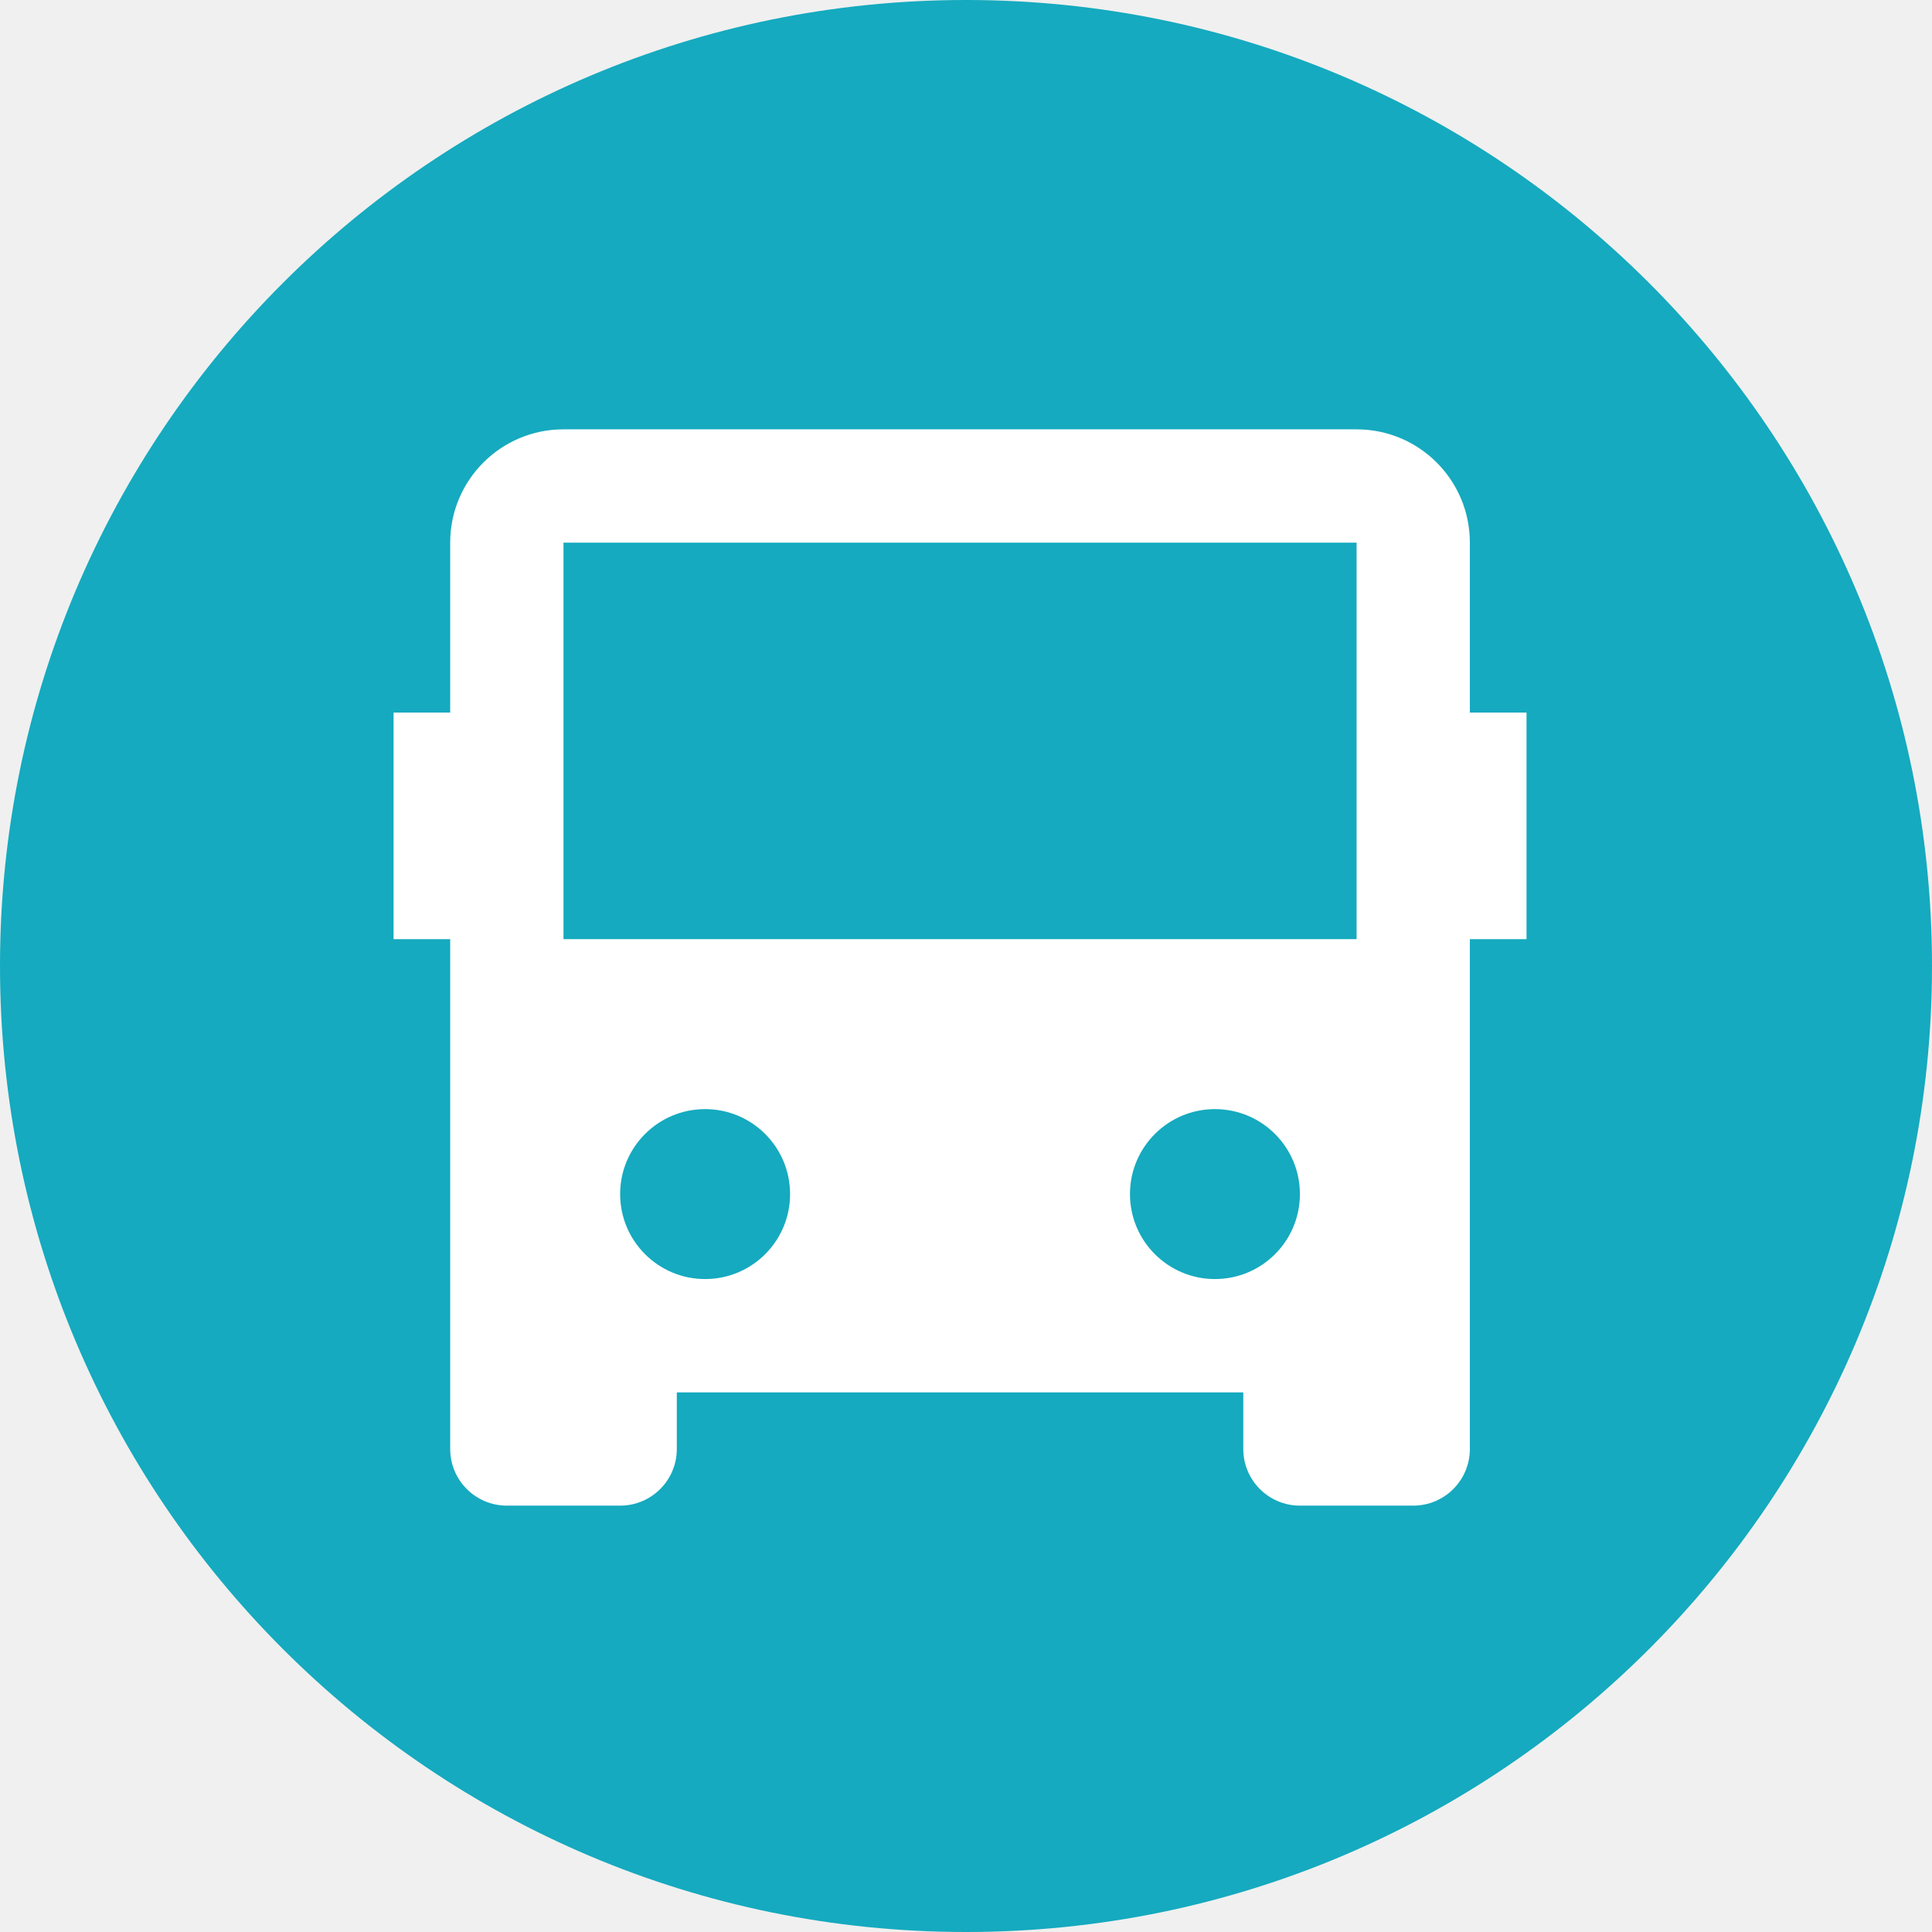
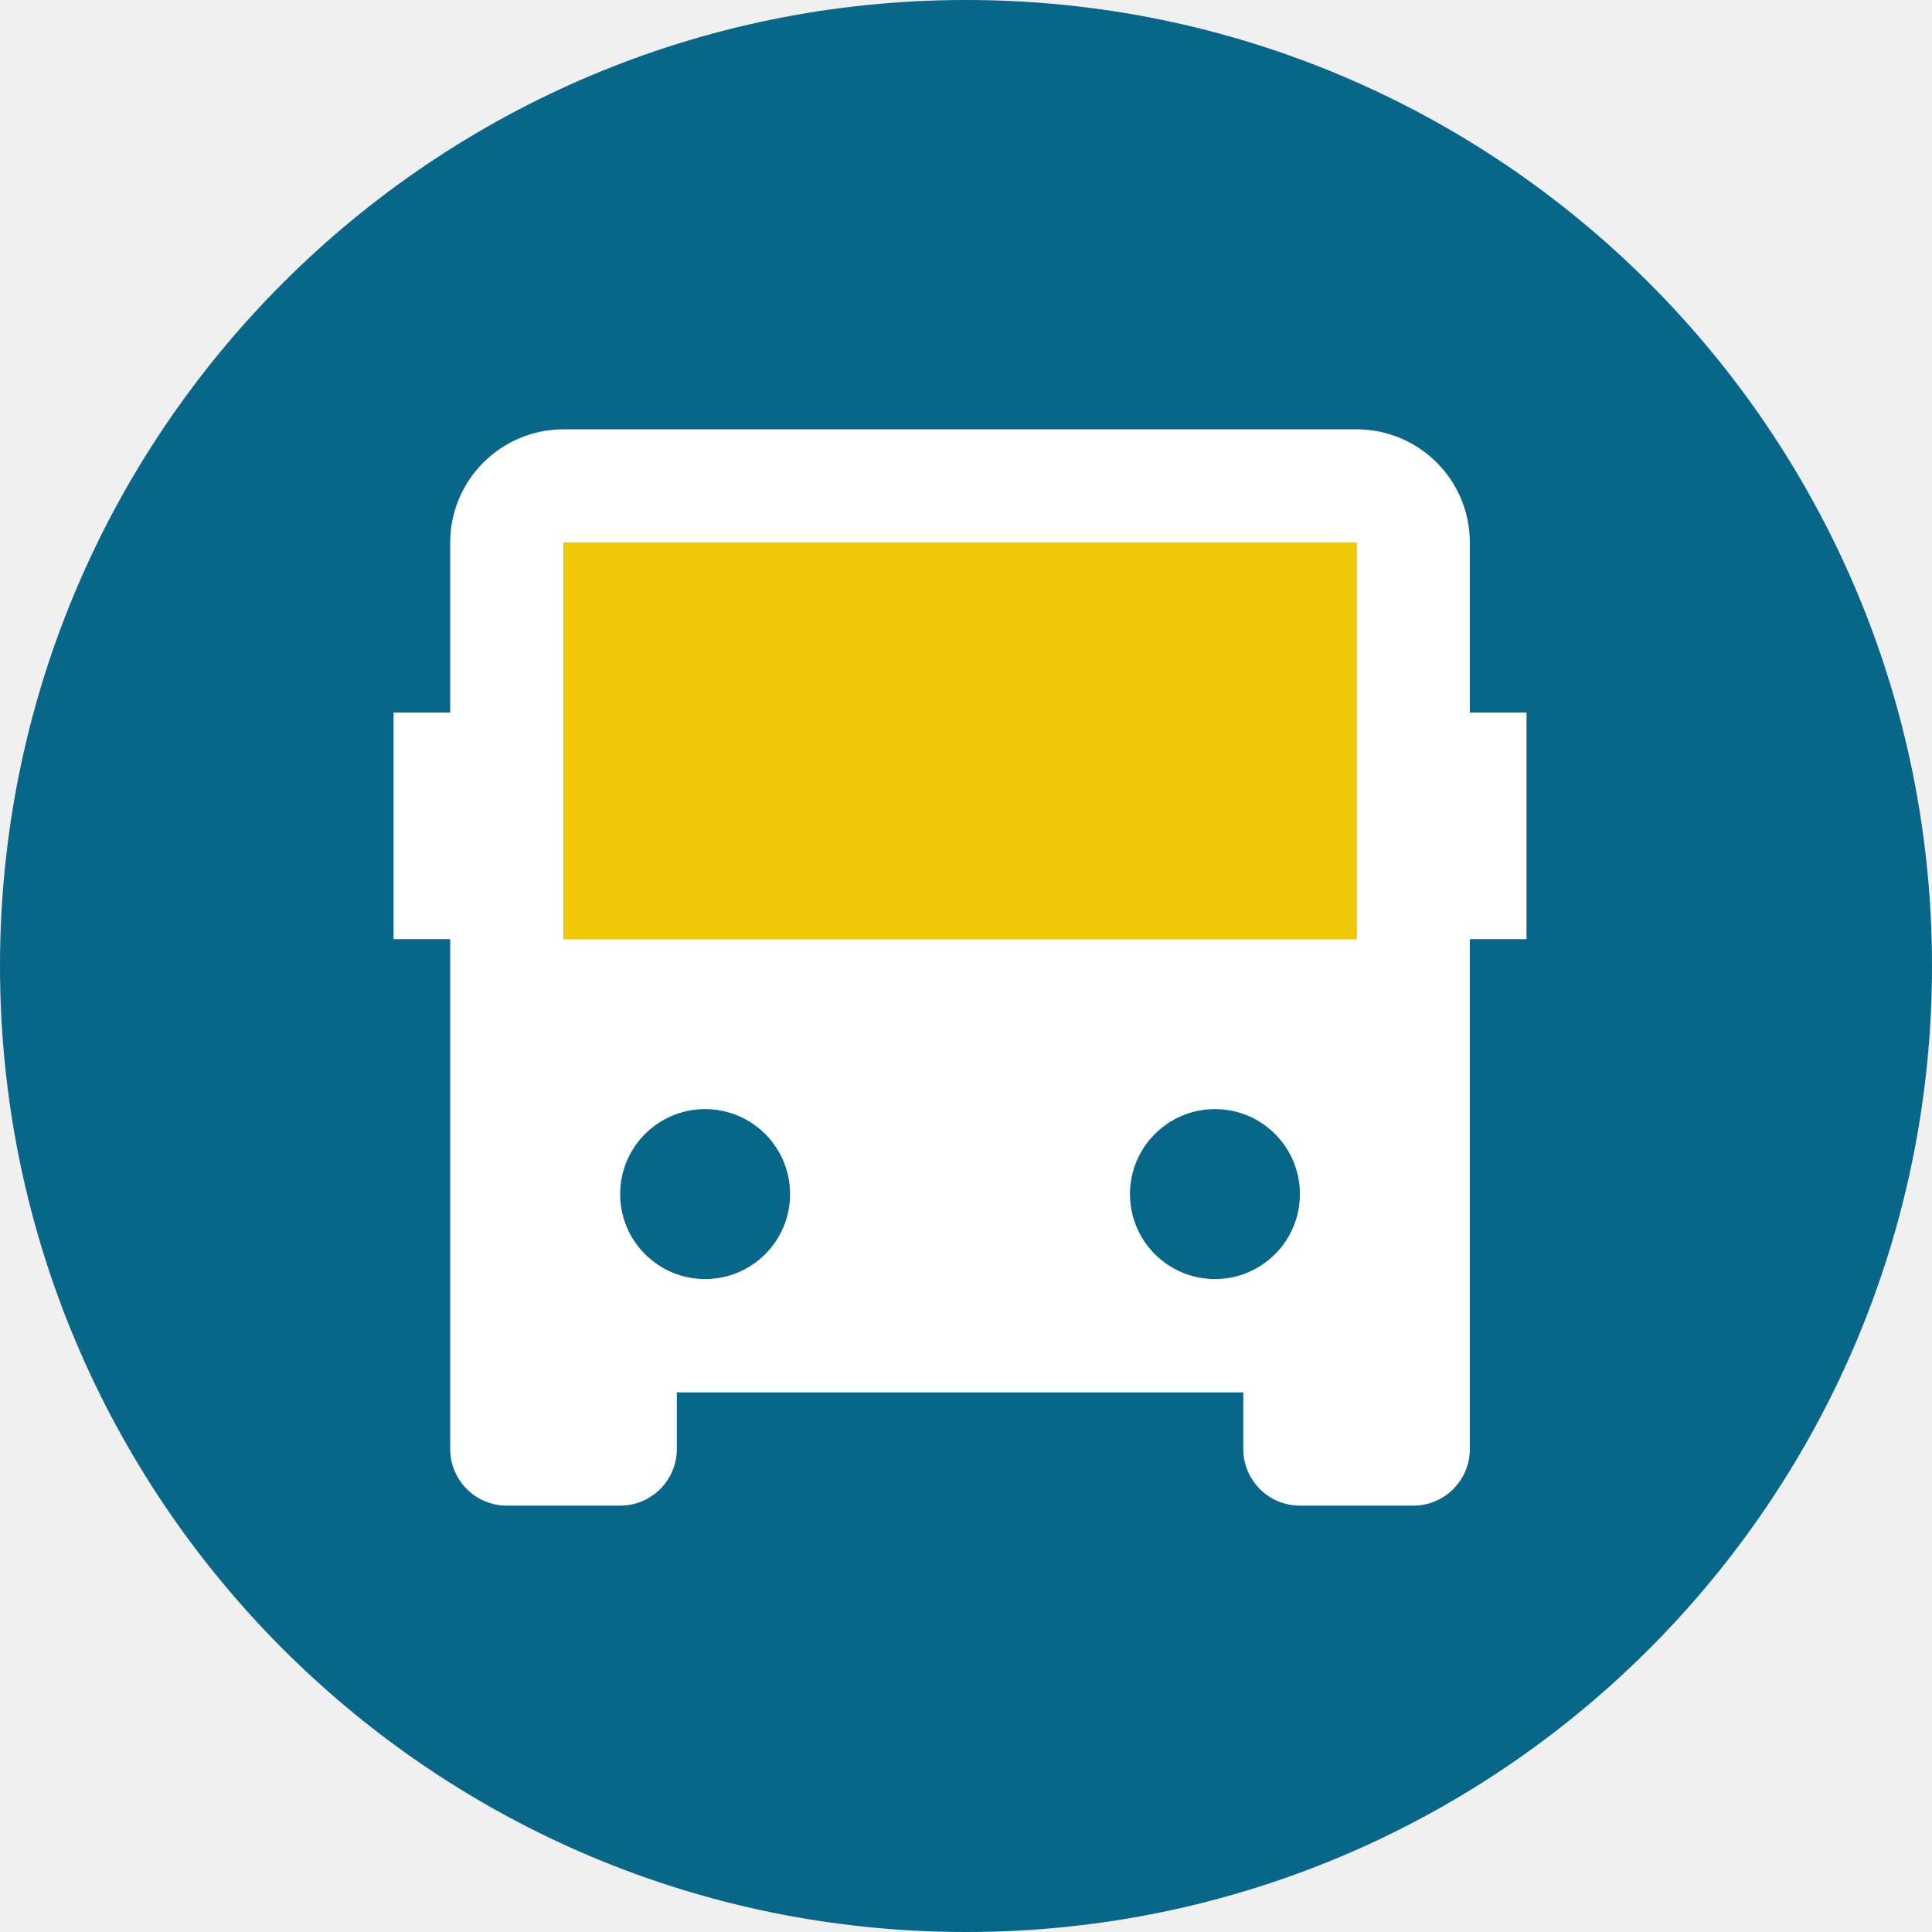
<svg xmlns="http://www.w3.org/2000/svg" width="54" height="54" viewBox="0 0 54 54" fill="none">
-   <rect width="54" height="54" rx="27" fill="#15AABF" />
+   <rect width="54" height="54" rx="27" fill="#086788" />
+   <rect x="15.75" y="15.167" width="22.167" height="11.083" fill="#F0C808" />
  <path d="M34.75 38.917H18.917V40.5C18.917 41.374 18.208 42.083 17.333 42.083H14.167C13.292 42.083 12.583 41.374 12.583 40.5V26.25H11V19.917H12.583V15.167C12.583 13.418 14.001 12 15.75 12H37.917C39.666 12 41.083 13.418 41.083 15.167V19.917H42.667V26.25H41.083V40.5C41.083 41.374 40.374 42.083 39.5 42.083H36.333C35.459 42.083 34.75 41.374 34.75 40.5V38.917ZM15.75 15.167V26.25H37.917V15.167H15.75ZM19.708 35.75C21.02 35.75 22.083 34.687 22.083 33.375C22.083 32.063 21.02 31 19.708 31C18.397 31 17.333 32.063 17.333 33.375C17.333 34.687 18.397 35.75 19.708 35.75ZM33.958 35.75C35.27 35.75 36.333 34.687 36.333 33.375C36.333 32.063 35.27 31 33.958 31C32.647 31 31.583 32.063 31.583 33.375C31.583 34.687 32.647 35.75 33.958 35.75Z" fill="white" />
</svg>
